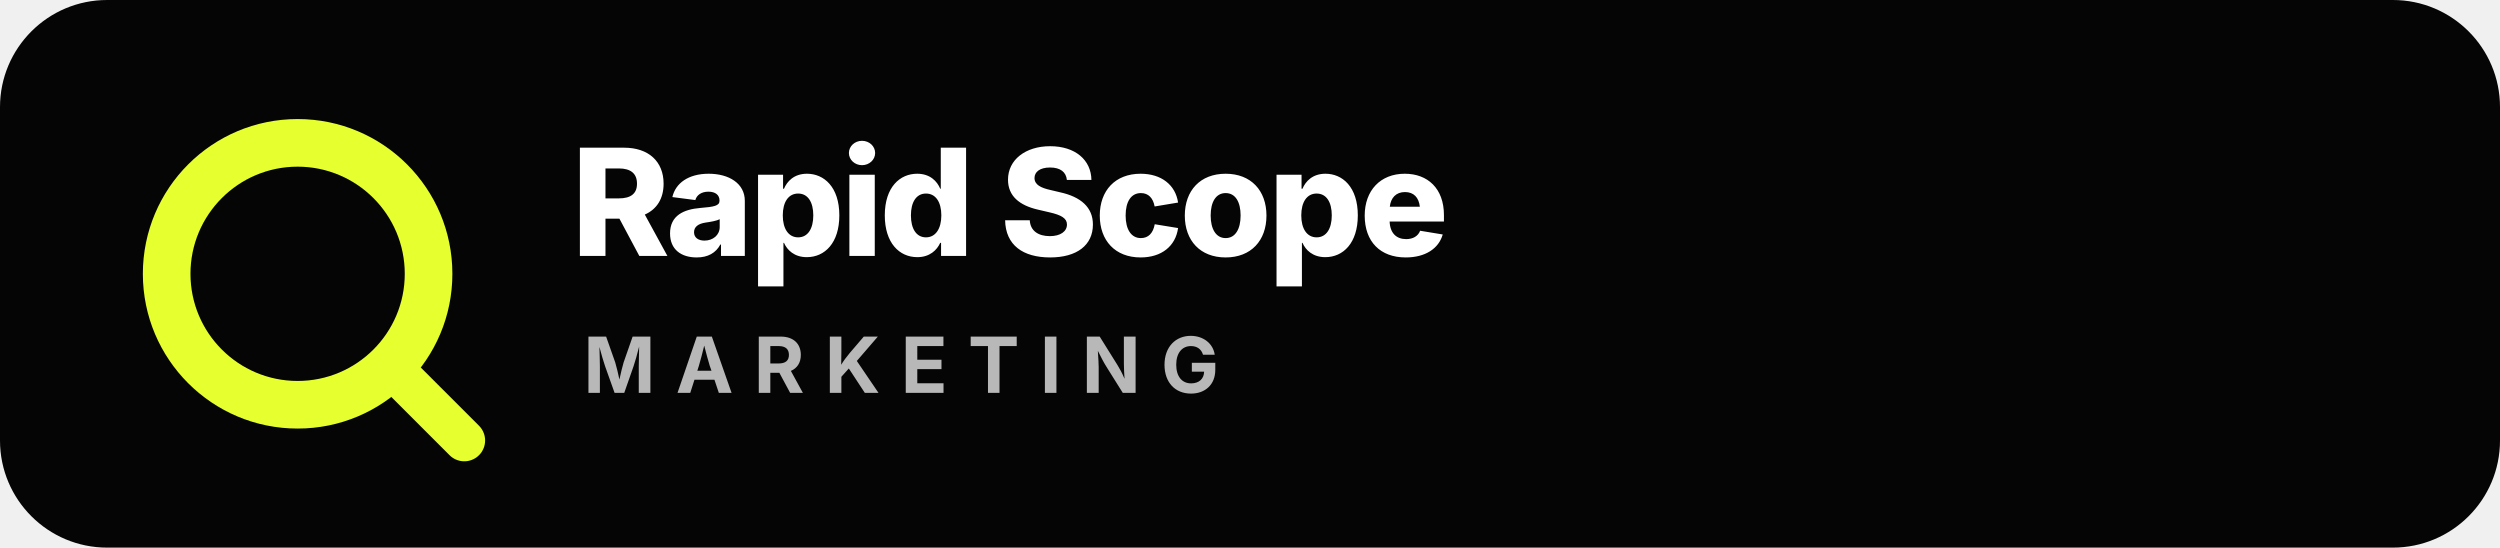
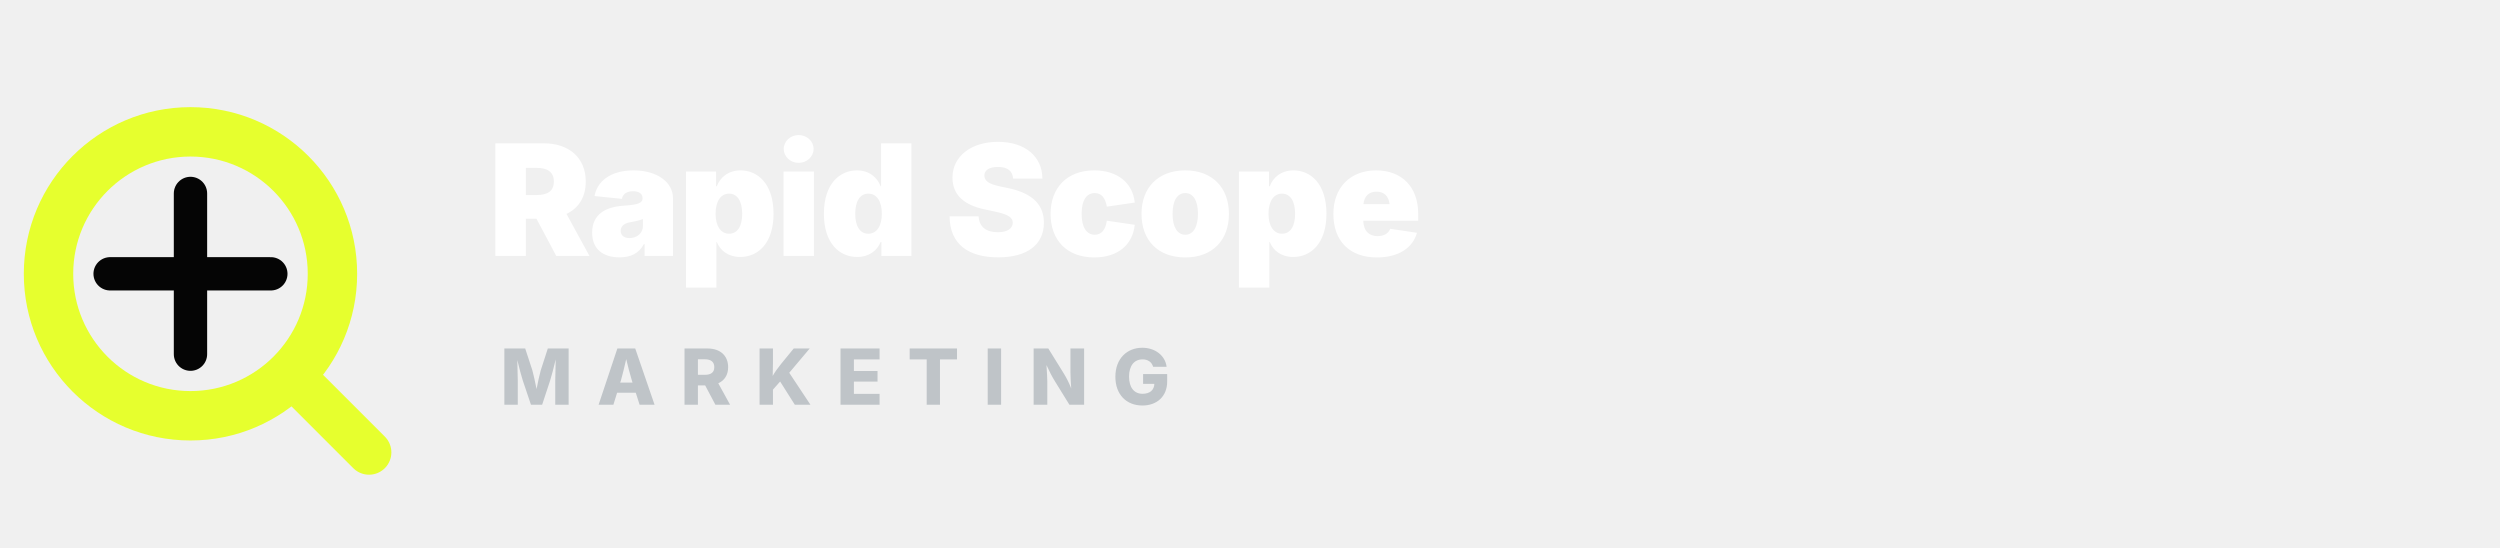
<svg xmlns="http://www.w3.org/2000/svg" width="420" height="92" viewBox="0 0 420 92" fill="none" role="img" aria-labelledby="title desc">
-   <rect width="420" height="92" rx="18" fill="#050505" />
-   <g transform="translate(24 20)">
-     <path d="M26 0C11.641 0 0 11.641 0 26s11.641 26 26 26 26-11.641 26-26S40.359 0 26 0Zm0 8c9.941 0 18 8.059 18 18s-8.059 18-18 18S8 35.941 8 26 16.059 8 26 8Z" fill="#E6FF2E" />
-     <path d="M26 14v24M14 26h24" stroke="#050505" stroke-width="5" stroke-linecap="round" />
-     <path d="M43 43l11 11" stroke="#E6FF2E" stroke-width="7" stroke-linecap="round" />
+   <g transform="translate(4 18)">
+     <path d="M28 0C12.536 0 0 12.536 0 28s12.536 28 28 28 28-12.536 28-28S43.464 0 28 0Zm0 8.3c10.88 0 19.7 8.82 19.7 19.7S38.88 47.7 28 47.7 8.3 38.88 8.3 28 17.12 8.3 28 8.3Z" fill="#E6FF2E" />
+     <path d="M28 14.5v27M14.5 28h27" stroke="#050505" stroke-width="5.6" stroke-linecap="round" />
+     <path d="M46 46l12 12" stroke="#E6FF2E" stroke-width="7.5" stroke-linecap="round" />
  </g>
-   <text x="96" y="43" fill="#FFFFFF" font-family="Inter, Arial, sans-serif" font-size="25" font-weight="800" letter-spacing="-0.6">Rapid Scope</text>
-   <text x="98" y="66" fill="#B8B8B8" font-family="Inter, Arial, sans-serif" font-size="13" font-weight="700" letter-spacing="3.4">MARKETING</text>
+   <text x="82" y="43" fill="#FFFFFF" font-family="Inter, Arial, sans-serif" font-size="26" font-weight="850" letter-spacing="-0.4">Rapid Scope</text>
+   <text x="84" y="68" fill="#BFC4C8" font-family="Inter, Arial, sans-serif" font-size="13" font-weight="800" letter-spacing="4">MARKETING</text>
</svg>
